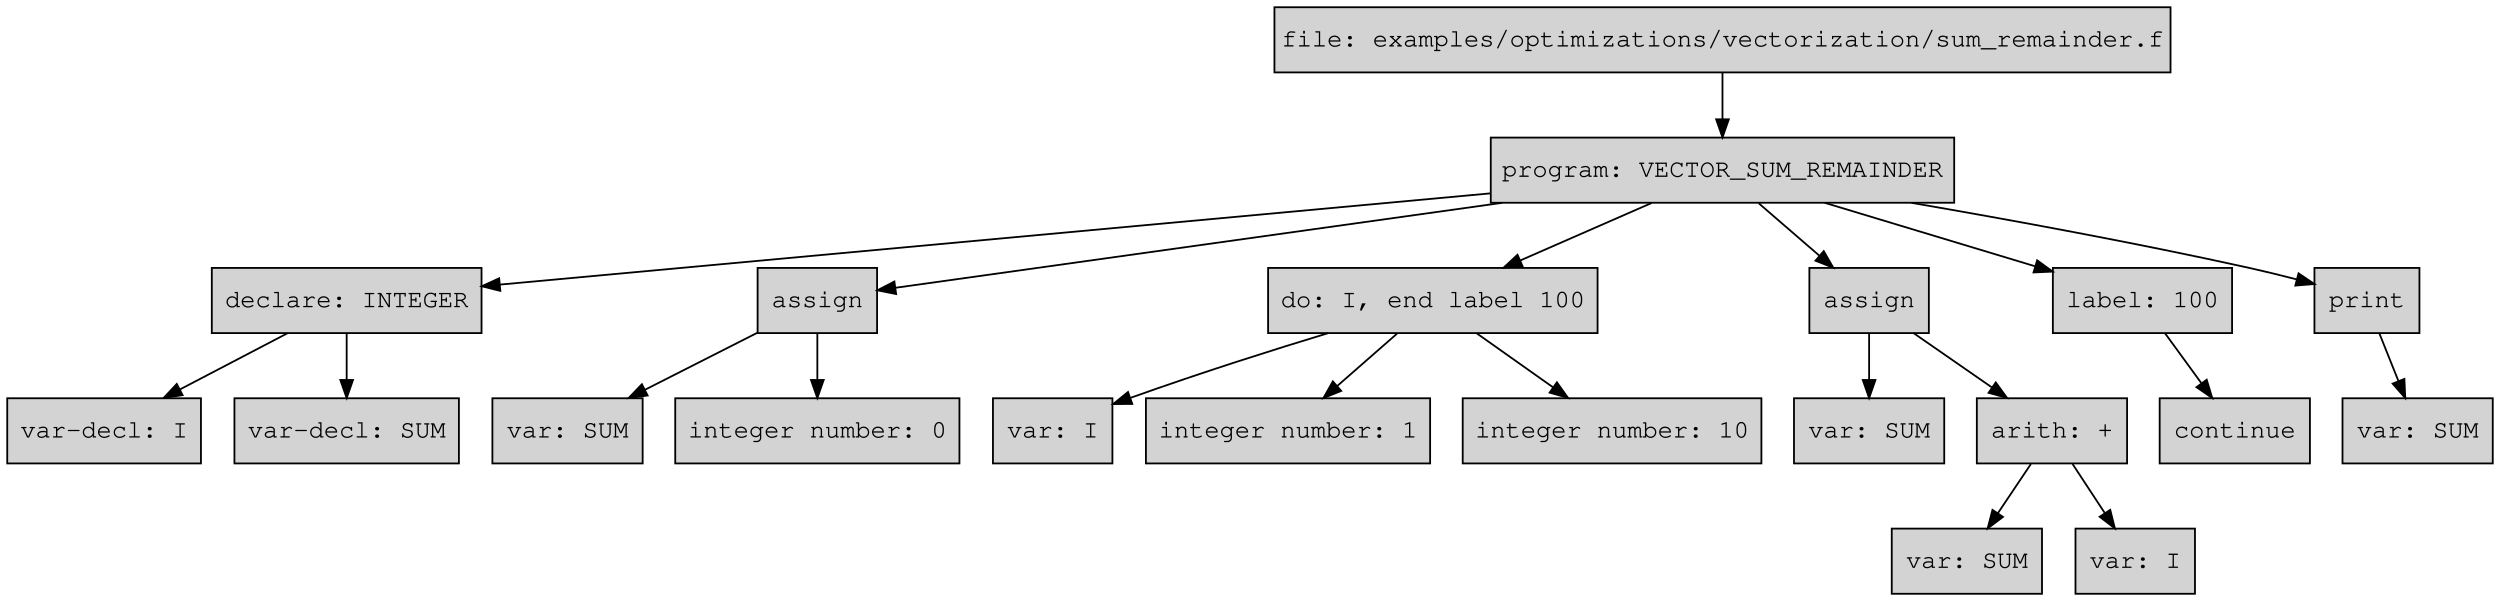
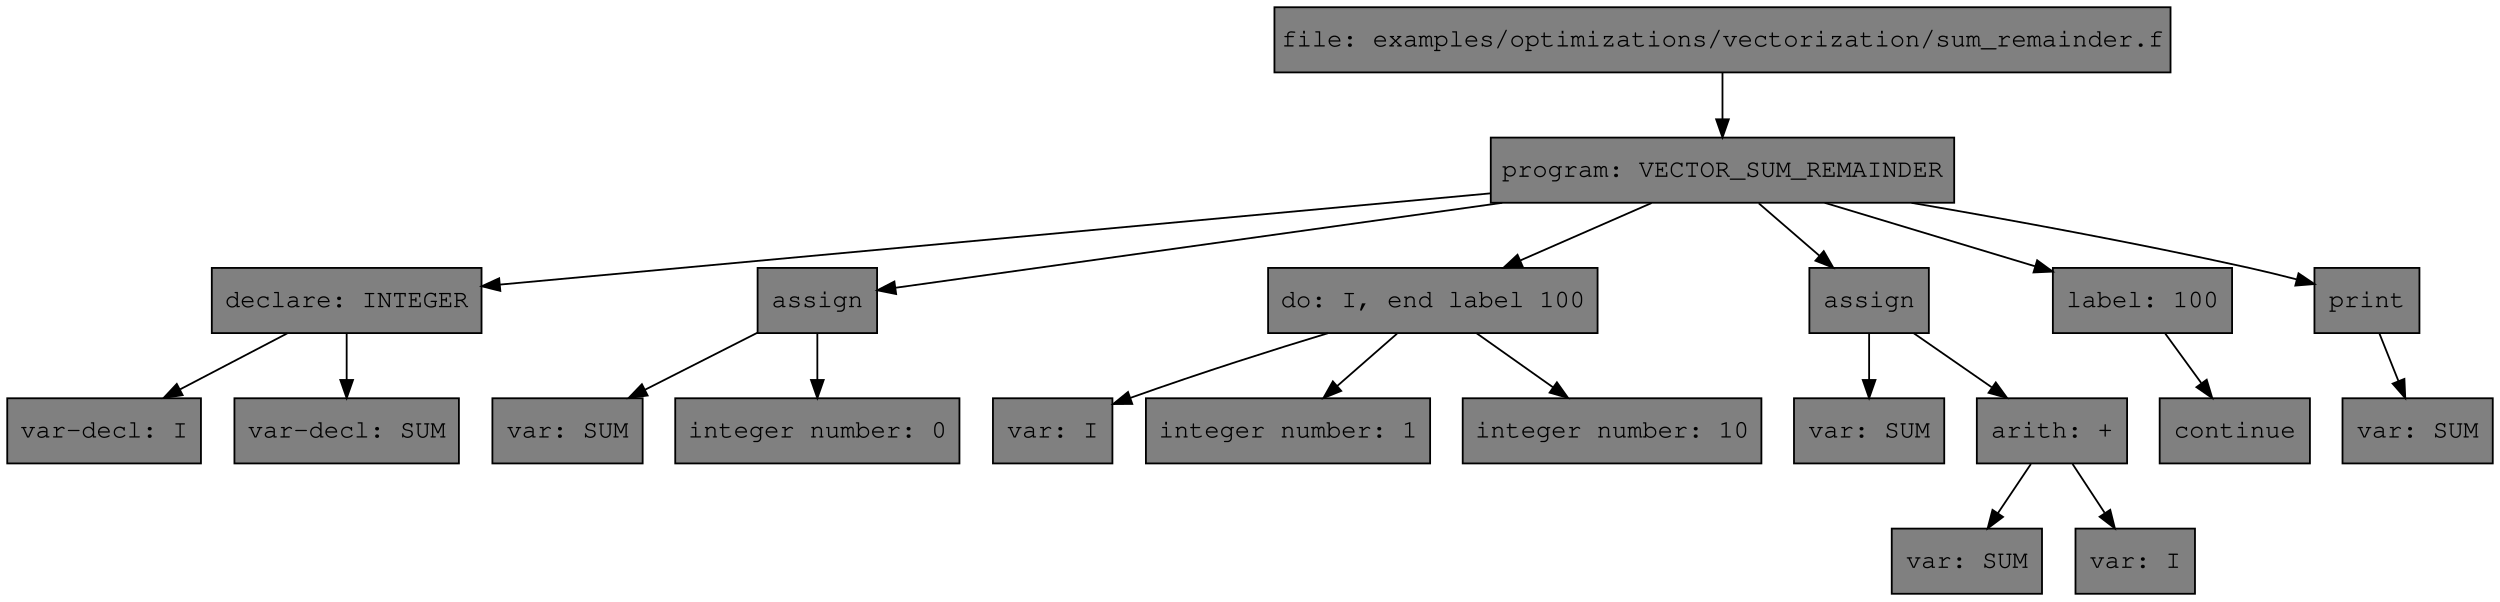
<svg xmlns="http://www.w3.org/2000/svg" width="1381pt" height="332pt" viewBox="0.00 0.00 1381.00 332.00">
  <g id="graph0" class="graph" transform="scale(1 1) rotate(0) translate(4 328)">
    <g id="node1" class="node">
-       <polygon fill="lightgray" stroke="black" points="1195,-324 700,-324 700,-288 1195,-288 1195,-324" />
+       <polygon fill="gray" stroke="black" points="1195,-324 700,-324 700,-288 1195,-288 1195,-324" />
      <text text-anchor="middle" x="947.5" y="-302.3" font-family="Courier,monospace" font-size="14.00">file: examples/optimizations/vectorization/sum_remainder.f</text>
    </g>
    <g id="node2" class="node">
-       <polygon fill="lightgray" stroke="black" points="1075.5,-252 819.5,-252 819.5,-216 1075.5,-216 1075.5,-252" />
+       <polygon fill="gray" stroke="black" points="1075.5,-252 819.5,-252 819.5,-216 1075.5,-216 1075.5,-252" />
      <text text-anchor="middle" x="947.5" y="-230.3" font-family="Courier,monospace" font-size="14.00">program: VECTOR_SUM_REMAINDER</text>
    </g>
    <g id="edge1" class="edge">
      <path fill="none" stroke="black" d="M947.5,-287.7C947.5,-279.98 947.5,-270.71 947.5,-262.11" />
      <polygon fill="black" stroke="black" points="951,-262.1 947.5,-252.1 944,-262.1 951,-262.1" />
    </g>
    <g id="node3" class="node">
-       <polygon fill="lightgray" stroke="black" points="262,-180 113,-180 113,-144 262,-144 262,-180" />
+       <polygon fill="gray" stroke="black" points="262,-180 113,-180 113,-144 262,-144 262,-180" />
      <text text-anchor="middle" x="187.5" y="-158.3" font-family="Courier,monospace" font-size="14.00">declare: INTEGER</text>
    </g>
    <g id="edge2" class="edge">
      <path fill="none" stroke="black" d="M819.44,-221.2C663.69,-206.86 405.19,-183.05 272.23,-170.8" />
      <polygon fill="black" stroke="black" points="272.38,-167.3 262.1,-169.87 271.73,-174.27 272.38,-167.3" />
    </g>
    <g id="node6" class="node">
-       <polygon fill="lightgray" stroke="black" points="480.5,-180 414.5,-180 414.5,-144 480.5,-144 480.5,-180" />
+       <polygon fill="gray" stroke="black" points="480.5,-180 414.5,-180 414.5,-144 480.5,-144 480.5,-180" />
      <text text-anchor="middle" x="447.5" y="-158.3" font-family="Courier,monospace" font-size="14.00">assign</text>
    </g>
    <g id="edge5" class="edge">
      <path fill="none" stroke="black" d="M825.83,-215.97C717.41,-200.79 564.82,-179.42 490.95,-169.08" />
      <polygon fill="black" stroke="black" points="491.03,-165.56 480.64,-167.64 490.06,-172.49 491.03,-165.56" />
    </g>
    <g id="node9" class="node">
-       <polygon fill="lightgray" stroke="black" points="878.5,-180 696.5,-180 696.5,-144 878.5,-144 878.5,-180" />
+       <polygon fill="gray" stroke="black" points="878.5,-180 696.5,-180 696.5,-144 878.5,-144 878.5,-180" />
      <text text-anchor="middle" x="787.5" y="-158.3" font-family="Courier,monospace" font-size="14.00">do: I, end label 100</text>
    </g>
    <g id="edge8" class="edge">
      <path fill="none" stroke="black" d="M908.36,-215.88C886.49,-206.31 859.04,-194.3 835.84,-184.15" />
      <polygon fill="black" stroke="black" points="837.08,-180.87 826.51,-180.07 834.27,-187.28 837.08,-180.87" />
    </g>
    <g id="node13" class="node">
-       <polygon fill="lightgray" stroke="black" points="1061.5,-180 995.5,-180 995.5,-144 1061.5,-144 1061.5,-180" />
+       <polygon fill="gray" stroke="black" points="1061.5,-180 995.5,-180 995.5,-144 1061.5,-144 1061.5,-180" />
      <text text-anchor="middle" x="1028.5" y="-158.3" font-family="Courier,monospace" font-size="14.00">assign</text>
    </g>
    <g id="edge12" class="edge">
      <path fill="none" stroke="black" d="M967.52,-215.7C977.63,-206.97 990.04,-196.24 1001.02,-186.75" />
      <polygon fill="black" stroke="black" points="1003.43,-189.29 1008.71,-180.1 998.85,-183.99 1003.43,-189.29" />
    </g>
    <g id="node18" class="node">
-       <polygon fill="lightgray" stroke="black" points="1229,-180 1130,-180 1130,-144 1229,-144 1229,-180" />
+       <polygon fill="gray" stroke="black" points="1229,-180 1130,-180 1130,-144 1229,-144 1229,-180" />
      <text text-anchor="middle" x="1179.5" y="-158.3" font-family="Courier,monospace" font-size="14.00">label: 100</text>
    </g>
    <g id="edge17" class="edge">
      <path fill="none" stroke="black" d="M1003.96,-215.97C1039.14,-205.35 1084.36,-191.71 1120.09,-180.93" />
      <polygon fill="black" stroke="black" points="1121.33,-184.21 1129.9,-177.97 1119.31,-177.5 1121.33,-184.21" />
    </g>
    <g id="node20" class="node">
-       <polygon fill="lightgray" stroke="black" points="1332.5,-180 1274.5,-180 1274.5,-144 1332.5,-144 1332.5,-180" />
+       <polygon fill="gray" stroke="black" points="1332.5,-180 1274.5,-180 1274.5,-144 1332.5,-144 1332.5,-180" />
      <text text-anchor="middle" x="1303.5" y="-158.3" font-family="Courier,monospace" font-size="14.00">print</text>
    </g>
    <g id="edge19" class="edge">
      <path fill="none" stroke="black" d="M1051.93,-215.95C1107.53,-206.38 1176.96,-193.63 1238.5,-180 1247.01,-178.11 1256.1,-175.88 1264.69,-173.66" />
      <polygon fill="black" stroke="black" points="1265.71,-177.01 1274.49,-171.09 1263.93,-170.24 1265.71,-177.01" />
    </g>
    <g id="node4" class="node">
-       <polygon fill="lightgray" stroke="black" points="107,-108 0,-108 0,-72 107,-72 107,-108" />
+       <polygon fill="gray" stroke="black" points="107,-108 0,-108 0,-72 107,-72 107,-108" />
      <text text-anchor="middle" x="53.5" y="-86.3" font-family="Courier,monospace" font-size="14.00">var-decl: I</text>
    </g>
    <g id="edge3" class="edge">
      <path fill="none" stroke="black" d="M154.72,-143.88C136.87,-134.55 114.6,-122.92 95.5,-112.94" />
      <polygon fill="black" stroke="black" points="96.89,-109.72 86.41,-108.19 93.65,-115.92 96.89,-109.72" />
    </g>
    <g id="node5" class="node">
-       <polygon fill="lightgray" stroke="black" points="249.5,-108 125.5,-108 125.5,-72 249.5,-72 249.5,-108" />
+       <polygon fill="gray" stroke="black" points="249.5,-108 125.5,-108 125.5,-72 249.5,-72 249.5,-108" />
      <text text-anchor="middle" x="187.5" y="-86.3" font-family="Courier,monospace" font-size="14.00">var-decl: SUM</text>
    </g>
    <g id="edge4" class="edge">
      <path fill="none" stroke="black" d="M187.5,-143.7C187.5,-135.98 187.5,-126.71 187.5,-118.11" />
      <polygon fill="black" stroke="black" points="191,-118.1 187.5,-108.1 184,-118.1 191,-118.1" />
    </g>
    <g id="node7" class="node">
-       <polygon fill="lightgray" stroke="black" points="351,-108 268,-108 268,-72 351,-72 351,-108" />
+       <polygon fill="gray" stroke="black" points="351,-108 268,-108 268,-72 351,-72 351,-108" />
      <text text-anchor="middle" x="309.5" y="-86.3" font-family="Courier,monospace" font-size="14.00">var: SUM</text>
    </g>
    <g id="edge6" class="edge">
      <path fill="none" stroke="black" d="M414.45,-144.23C395.78,-134.76 372.23,-122.82 352.18,-112.65" />
      <polygon fill="black" stroke="black" points="353.75,-109.52 343.24,-108.12 350.58,-115.76 353.75,-109.52" />
    </g>
    <g id="node8" class="node">
-       <polygon fill="lightgray" stroke="black" points="526,-108 369,-108 369,-72 526,-72 526,-108" />
+       <polygon fill="gray" stroke="black" points="526,-108 369,-108 369,-72 526,-72 526,-108" />
      <text text-anchor="middle" x="447.5" y="-86.3" font-family="Courier,monospace" font-size="14.00">integer number: 0</text>
    </g>
    <g id="edge7" class="edge">
      <path fill="none" stroke="black" d="M447.5,-143.7C447.5,-135.98 447.5,-126.71 447.5,-118.11" />
      <polygon fill="black" stroke="black" points="451,-118.1 447.5,-108.1 444,-118.1 451,-118.1" />
    </g>
    <g id="node10" class="node">
-       <polygon fill="lightgray" stroke="black" points="610.5,-108 544.5,-108 544.5,-72 610.5,-72 610.5,-108" />
+       <polygon fill="gray" stroke="black" points="610.5,-108 544.5,-108 544.5,-72 610.5,-72 610.5,-108" />
      <text text-anchor="middle" x="577.5" y="-86.3" font-family="Courier,monospace" font-size="14.00">var: I</text>
    </g>
    <g id="edge9" class="edge">
      <path fill="none" stroke="black" d="M729.59,-143.96C699.32,-134.77 661.52,-122.85 620.29,-108.17" />
      <polygon fill="black" stroke="black" points="621.47,-104.87 610.88,-104.79 619.11,-111.46 621.47,-104.87" />
    </g>
    <g id="node11" class="node">
-       <polygon fill="lightgray" stroke="black" points="786,-108 629,-108 629,-72 786,-72 786,-108" />
+       <polygon fill="gray" stroke="black" points="786,-108 629,-108 629,-72 786,-72 786,-108" />
      <text text-anchor="middle" x="707.5" y="-86.3" font-family="Courier,monospace" font-size="14.00">integer number: 1</text>
    </g>
    <g id="edge10" class="edge">
      <path fill="none" stroke="black" d="M767.72,-143.7C757.75,-134.97 745.49,-124.24 734.64,-114.75" />
      <polygon fill="black" stroke="black" points="736.88,-112.06 727.05,-108.1 732.27,-117.32 736.88,-112.06" />
    </g>
    <g id="node12" class="node">
-       <polygon fill="lightgray" stroke="black" points="969,-108 804,-108 804,-72 969,-72 969,-108" />
+       <polygon fill="gray" stroke="black" points="969,-108 804,-108 804,-72 969,-72 969,-108" />
      <text text-anchor="middle" x="886.5" y="-86.3" font-family="Courier,monospace" font-size="14.00">integer number: 10</text>
    </g>
    <g id="edge11" class="edge">
      <path fill="none" stroke="black" d="M811.72,-143.88C824.42,-134.89 840.16,-123.76 853.92,-114.03" />
      <polygon fill="black" stroke="black" points="856.04,-116.82 862.19,-108.19 852,-111.11 856.04,-116.82" />
    </g>
    <g id="node14" class="node">
-       <polygon fill="lightgray" stroke="black" points="1070,-108 987,-108 987,-72 1070,-72 1070,-108" />
+       <polygon fill="gray" stroke="black" points="1070,-108 987,-108 987,-72 1070,-72 1070,-108" />
      <text text-anchor="middle" x="1028.5" y="-86.3" font-family="Courier,monospace" font-size="14.00">var: SUM</text>
    </g>
    <g id="edge13" class="edge">
      <path fill="none" stroke="black" d="M1028.5,-143.7C1028.5,-135.98 1028.5,-126.71 1028.5,-118.11" />
      <polygon fill="black" stroke="black" points="1032,-118.1 1028.5,-108.1 1025,-118.1 1032,-118.1" />
    </g>
    <g id="node15" class="node">
-       <polygon fill="lightgray" stroke="black" points="1171,-108 1088,-108 1088,-72 1171,-72 1171,-108" />
+       <polygon fill="gray" stroke="black" points="1171,-108 1088,-108 1088,-72 1171,-72 1171,-108" />
      <text text-anchor="middle" x="1129.5" y="-86.3" font-family="Courier,monospace" font-size="14.00">arith: +</text>
    </g>
    <g id="edge14" class="edge">
      <path fill="none" stroke="black" d="M1053.21,-143.88C1066.17,-134.89 1082.23,-123.76 1096.27,-114.03" />
      <polygon fill="black" stroke="black" points="1098.47,-116.76 1104.7,-108.19 1094.48,-111.01 1098.47,-116.76" />
    </g>
    <g id="node16" class="node">
-       <polygon fill="lightgray" stroke="black" points="1124,-36 1041,-36 1041,0 1124,0 1124,-36" />
+       <polygon fill="gray" stroke="black" points="1124,-36 1041,-36 1041,0 1124,0 1124,-36" />
      <text text-anchor="middle" x="1082.5" y="-14.3" font-family="Courier,monospace" font-size="14.00">var: SUM</text>
    </g>
    <g id="edge15" class="edge">
      <path fill="none" stroke="black" d="M1117.88,-71.7C1112.36,-63.47 1105.65,-53.48 1099.57,-44.42" />
      <polygon fill="black" stroke="black" points="1102.46,-42.46 1093.98,-36.1 1096.65,-46.36 1102.46,-42.46" />
    </g>
    <g id="node17" class="node">
-       <polygon fill="lightgray" stroke="black" points="1208.5,-36 1142.5,-36 1142.5,0 1208.5,0 1208.5,-36" />
+       <polygon fill="gray" stroke="black" points="1208.5,-36 1142.5,-36 1142.5,0 1208.5,0 1208.5,-36" />
      <text text-anchor="middle" x="1175.5" y="-14.3" font-family="Courier,monospace" font-size="14.00">var: I</text>
    </g>
    <g id="edge16" class="edge">
      <path fill="none" stroke="black" d="M1140.87,-71.7C1146.22,-63.56 1152.7,-53.69 1158.61,-44.7" />
      <polygon fill="black" stroke="black" points="1161.69,-46.38 1164.26,-36.1 1155.84,-42.54 1161.69,-46.38" />
    </g>
    <g id="node19" class="node">
-       <polygon fill="lightgray" stroke="black" points="1272,-108 1189,-108 1189,-72 1272,-72 1272,-108" />
+       <polygon fill="gray" stroke="black" points="1272,-108 1189,-108 1189,-72 1272,-72 1272,-108" />
      <text text-anchor="middle" x="1230.5" y="-86.3" font-family="Courier,monospace" font-size="14.00">continue</text>
    </g>
    <g id="edge18" class="edge">
      <path fill="none" stroke="black" d="M1192.11,-143.7C1198.1,-135.47 1205.38,-125.48 1211.98,-116.42" />
      <polygon fill="black" stroke="black" points="1214.98,-118.25 1218.04,-108.1 1209.32,-114.13 1214.98,-118.25" />
    </g>
    <g id="node21" class="node">
-       <polygon fill="lightgray" stroke="black" points="1373,-108 1290,-108 1290,-72 1373,-72 1373,-108" />
+       <polygon fill="gray" stroke="black" points="1373,-108 1290,-108 1290,-72 1373,-72 1373,-108" />
      <text text-anchor="middle" x="1331.5" y="-86.3" font-family="Courier,monospace" font-size="14.00">var: SUM</text>
    </g>
    <g id="edge20" class="edge">
      <path fill="none" stroke="black" d="M1310.42,-143.7C1313.57,-135.81 1317.38,-126.3 1320.88,-117.55" />
      <polygon fill="black" stroke="black" points="1324.19,-118.69 1324.66,-108.1 1317.69,-116.09 1324.19,-118.69" />
    </g>
  </g>
</svg>
